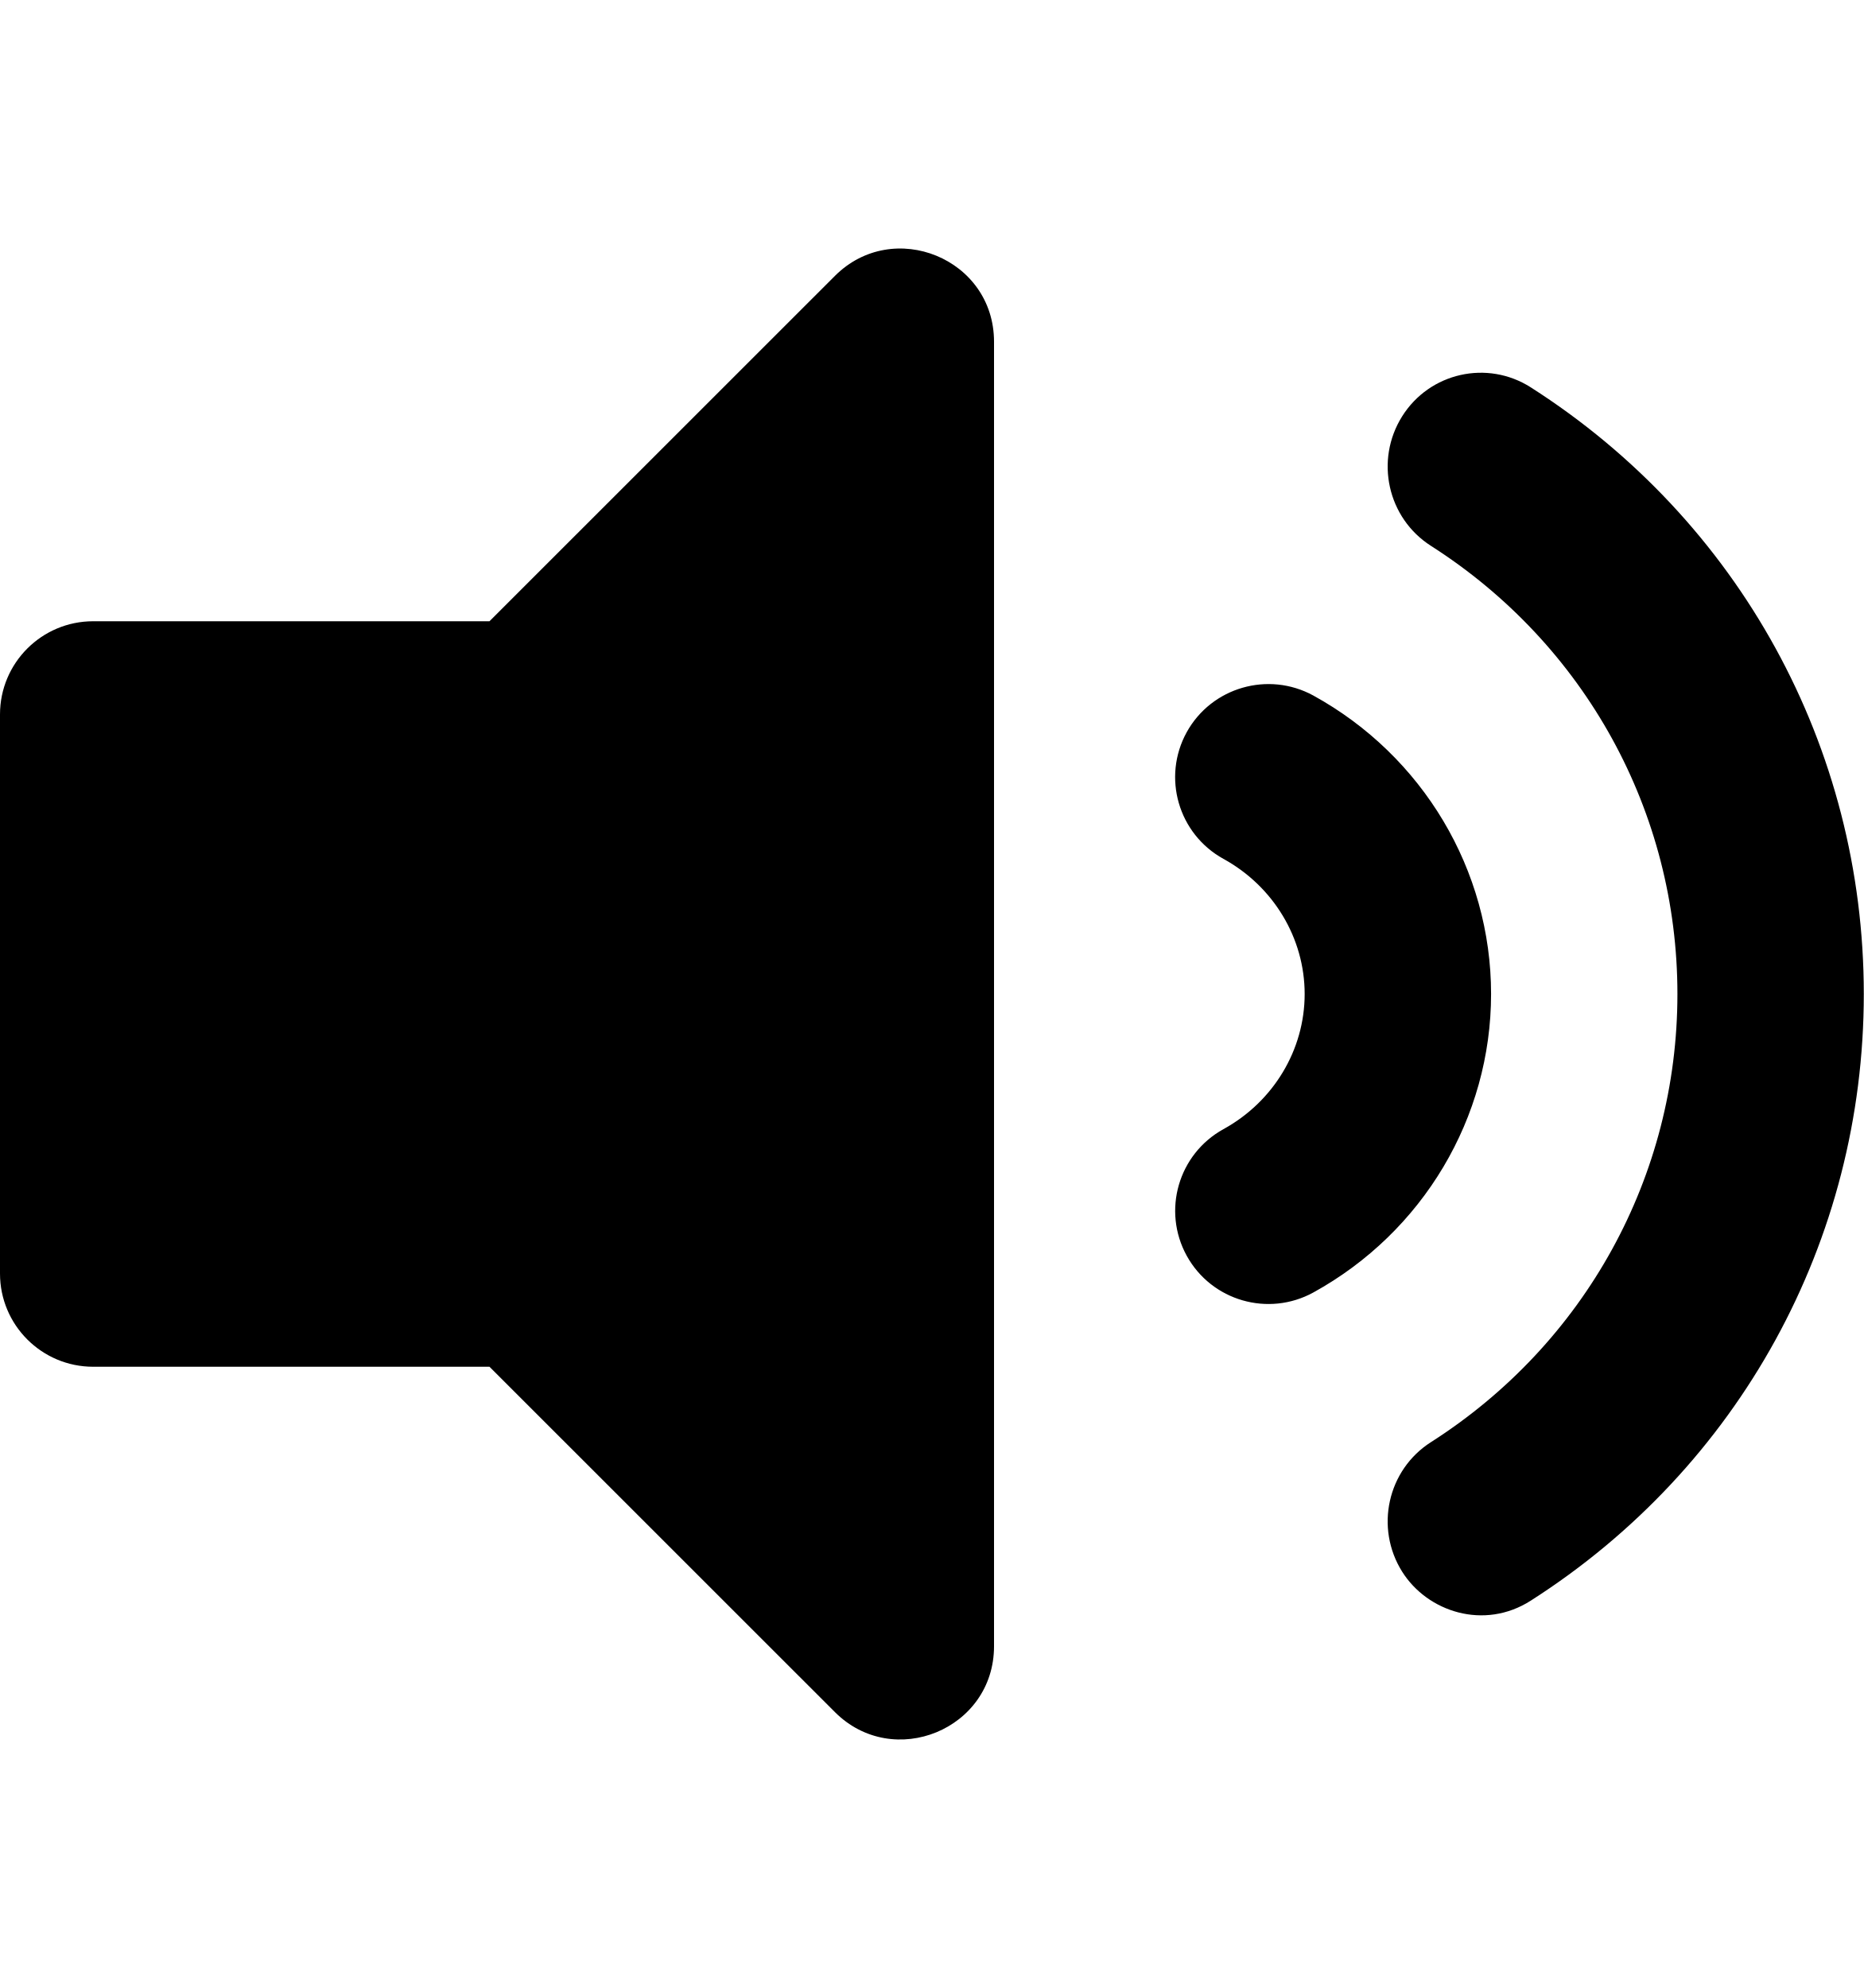
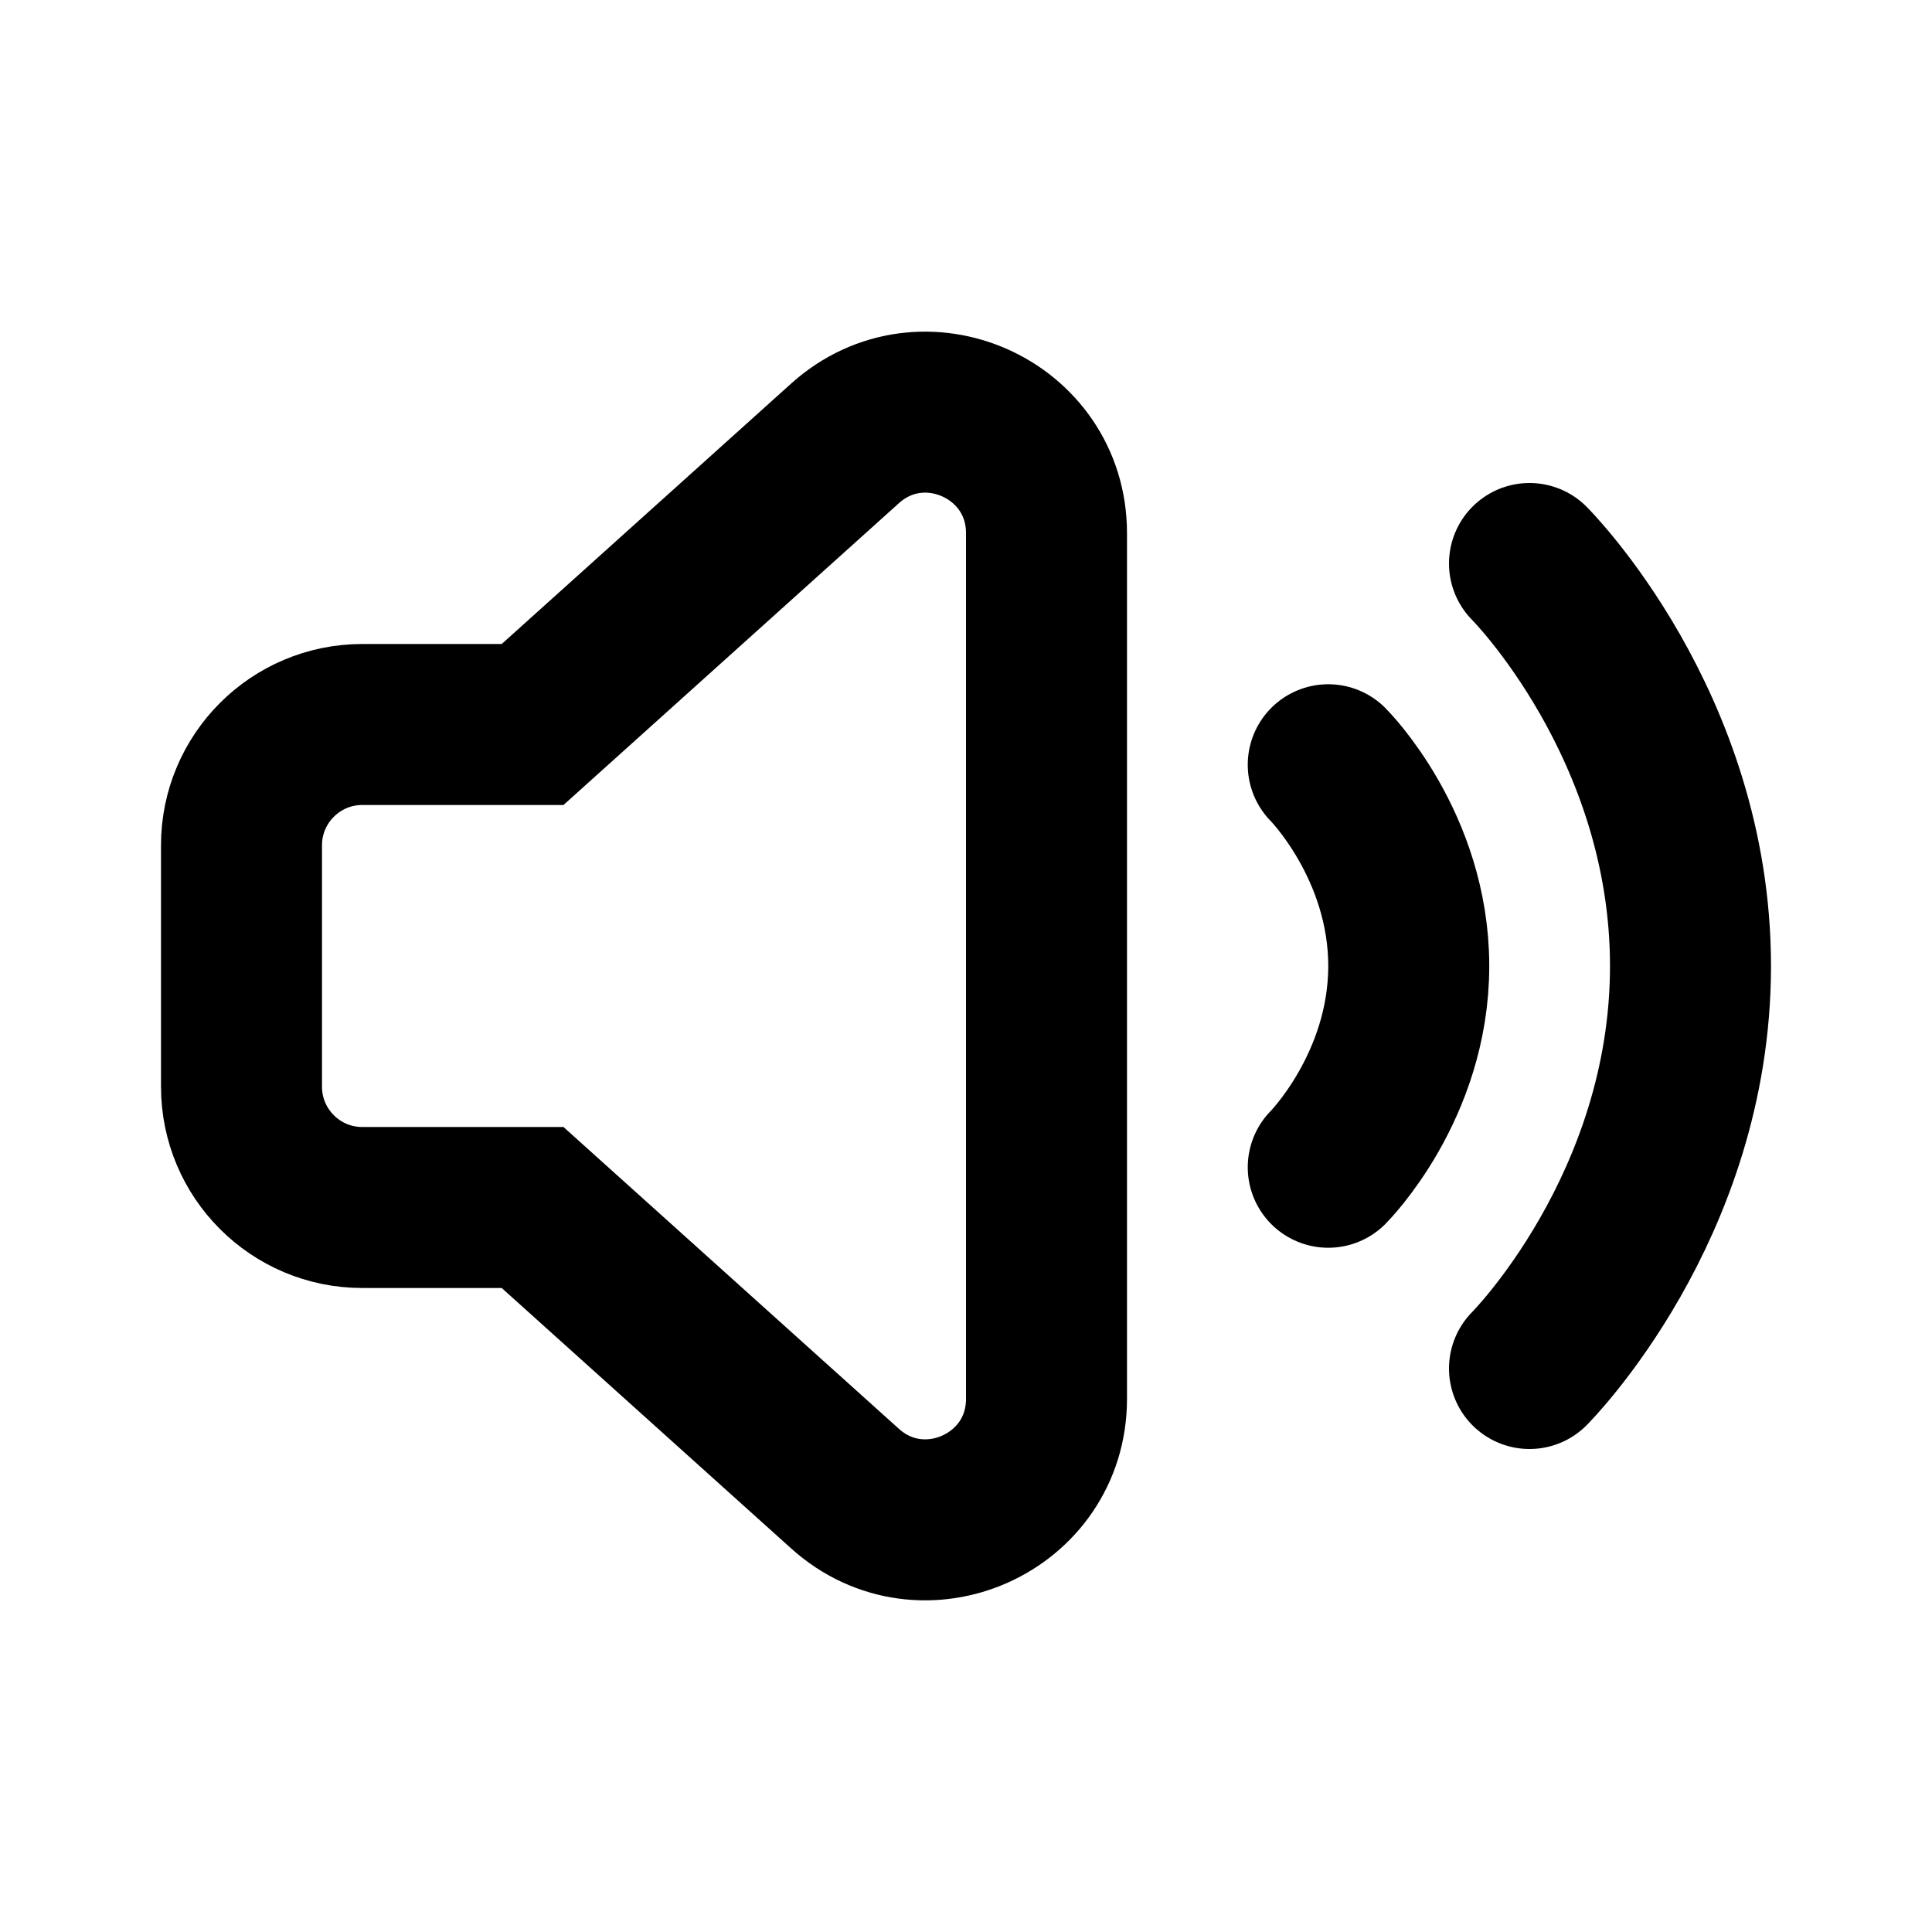
- <svg xmlns="http://www.w3.org/2000/svg" aria-hidden="true" focusable="false" data-prefix="fas" data-icon="volume" role="img" viewBox="0 0 480 512" class="svg-inline--fa fa-volume fa-w-15 fa-2x">
-   <path fill="currentColor" d="M215.03 71.05L126.06 160H24c-13.26 0-24 10.74-24 24v144c0 13.25 10.74 24 24 24h102.06l88.97 88.95c15.03 15.03 40.97 4.47 40.97-16.97V88.02c0-21.46-25.96-31.98-40.97-16.97zM480 256c0-63.53-32.06-121.94-85.77-156.24-11.19-7.14-26.03-3.82-33.12 7.46s-3.78 26.21 7.41 33.36C408.27 165.97 432 209.11 432 256s-23.73 90.03-63.48 115.42c-11.19 7.14-14.5 22.07-7.41 33.36 6.51 10.36 21.12 15.14 33.12 7.46C447.94 377.94 480 319.53 480 256zm-141.77-76.87c-11.58-6.33-26.19-2.16-32.61 9.45-6.39 11.61-2.16 26.2 9.45 32.61C327.98 228.28 336 241.63 336 256c0 14.38-8.02 27.72-20.92 34.81-11.61 6.41-15.84 21-9.45 32.61 6.43 11.66 21.05 15.8 32.61 9.45 28.23-15.55 45.77-45 45.77-76.88s-17.54-61.32-45.78-76.86z" class="" />
+ <svg xmlns="http://www.w3.org/2000/svg" width="24" height="24" viewBox="0 0 24 24" fill="none">
+   <path d="M3 10.5V13.5C3 14.328 3.672 15 4.5 15H6.616L10.497 18.492C11.462 19.361 13 18.676 13 17.377V6.623C13 5.324 11.462 4.639 10.497 5.508L10.497 5.508L6.616 9L4.5 9C3.672 9 3 9.672 3 10.5Z" stroke="currentColor" stroke-width="2" stroke-linecap="round" />
+   <path d="M16.5 9.5C16.5 9.5 17.5 10.5 17.5 12C17.5 13.5 16.5 14.5 16.5 14.5M19 7C19 7 21 9 21 12C21 15 19 17 19 17" stroke="currentColor" stroke-width="2" stroke-linecap="round" />
</svg>
